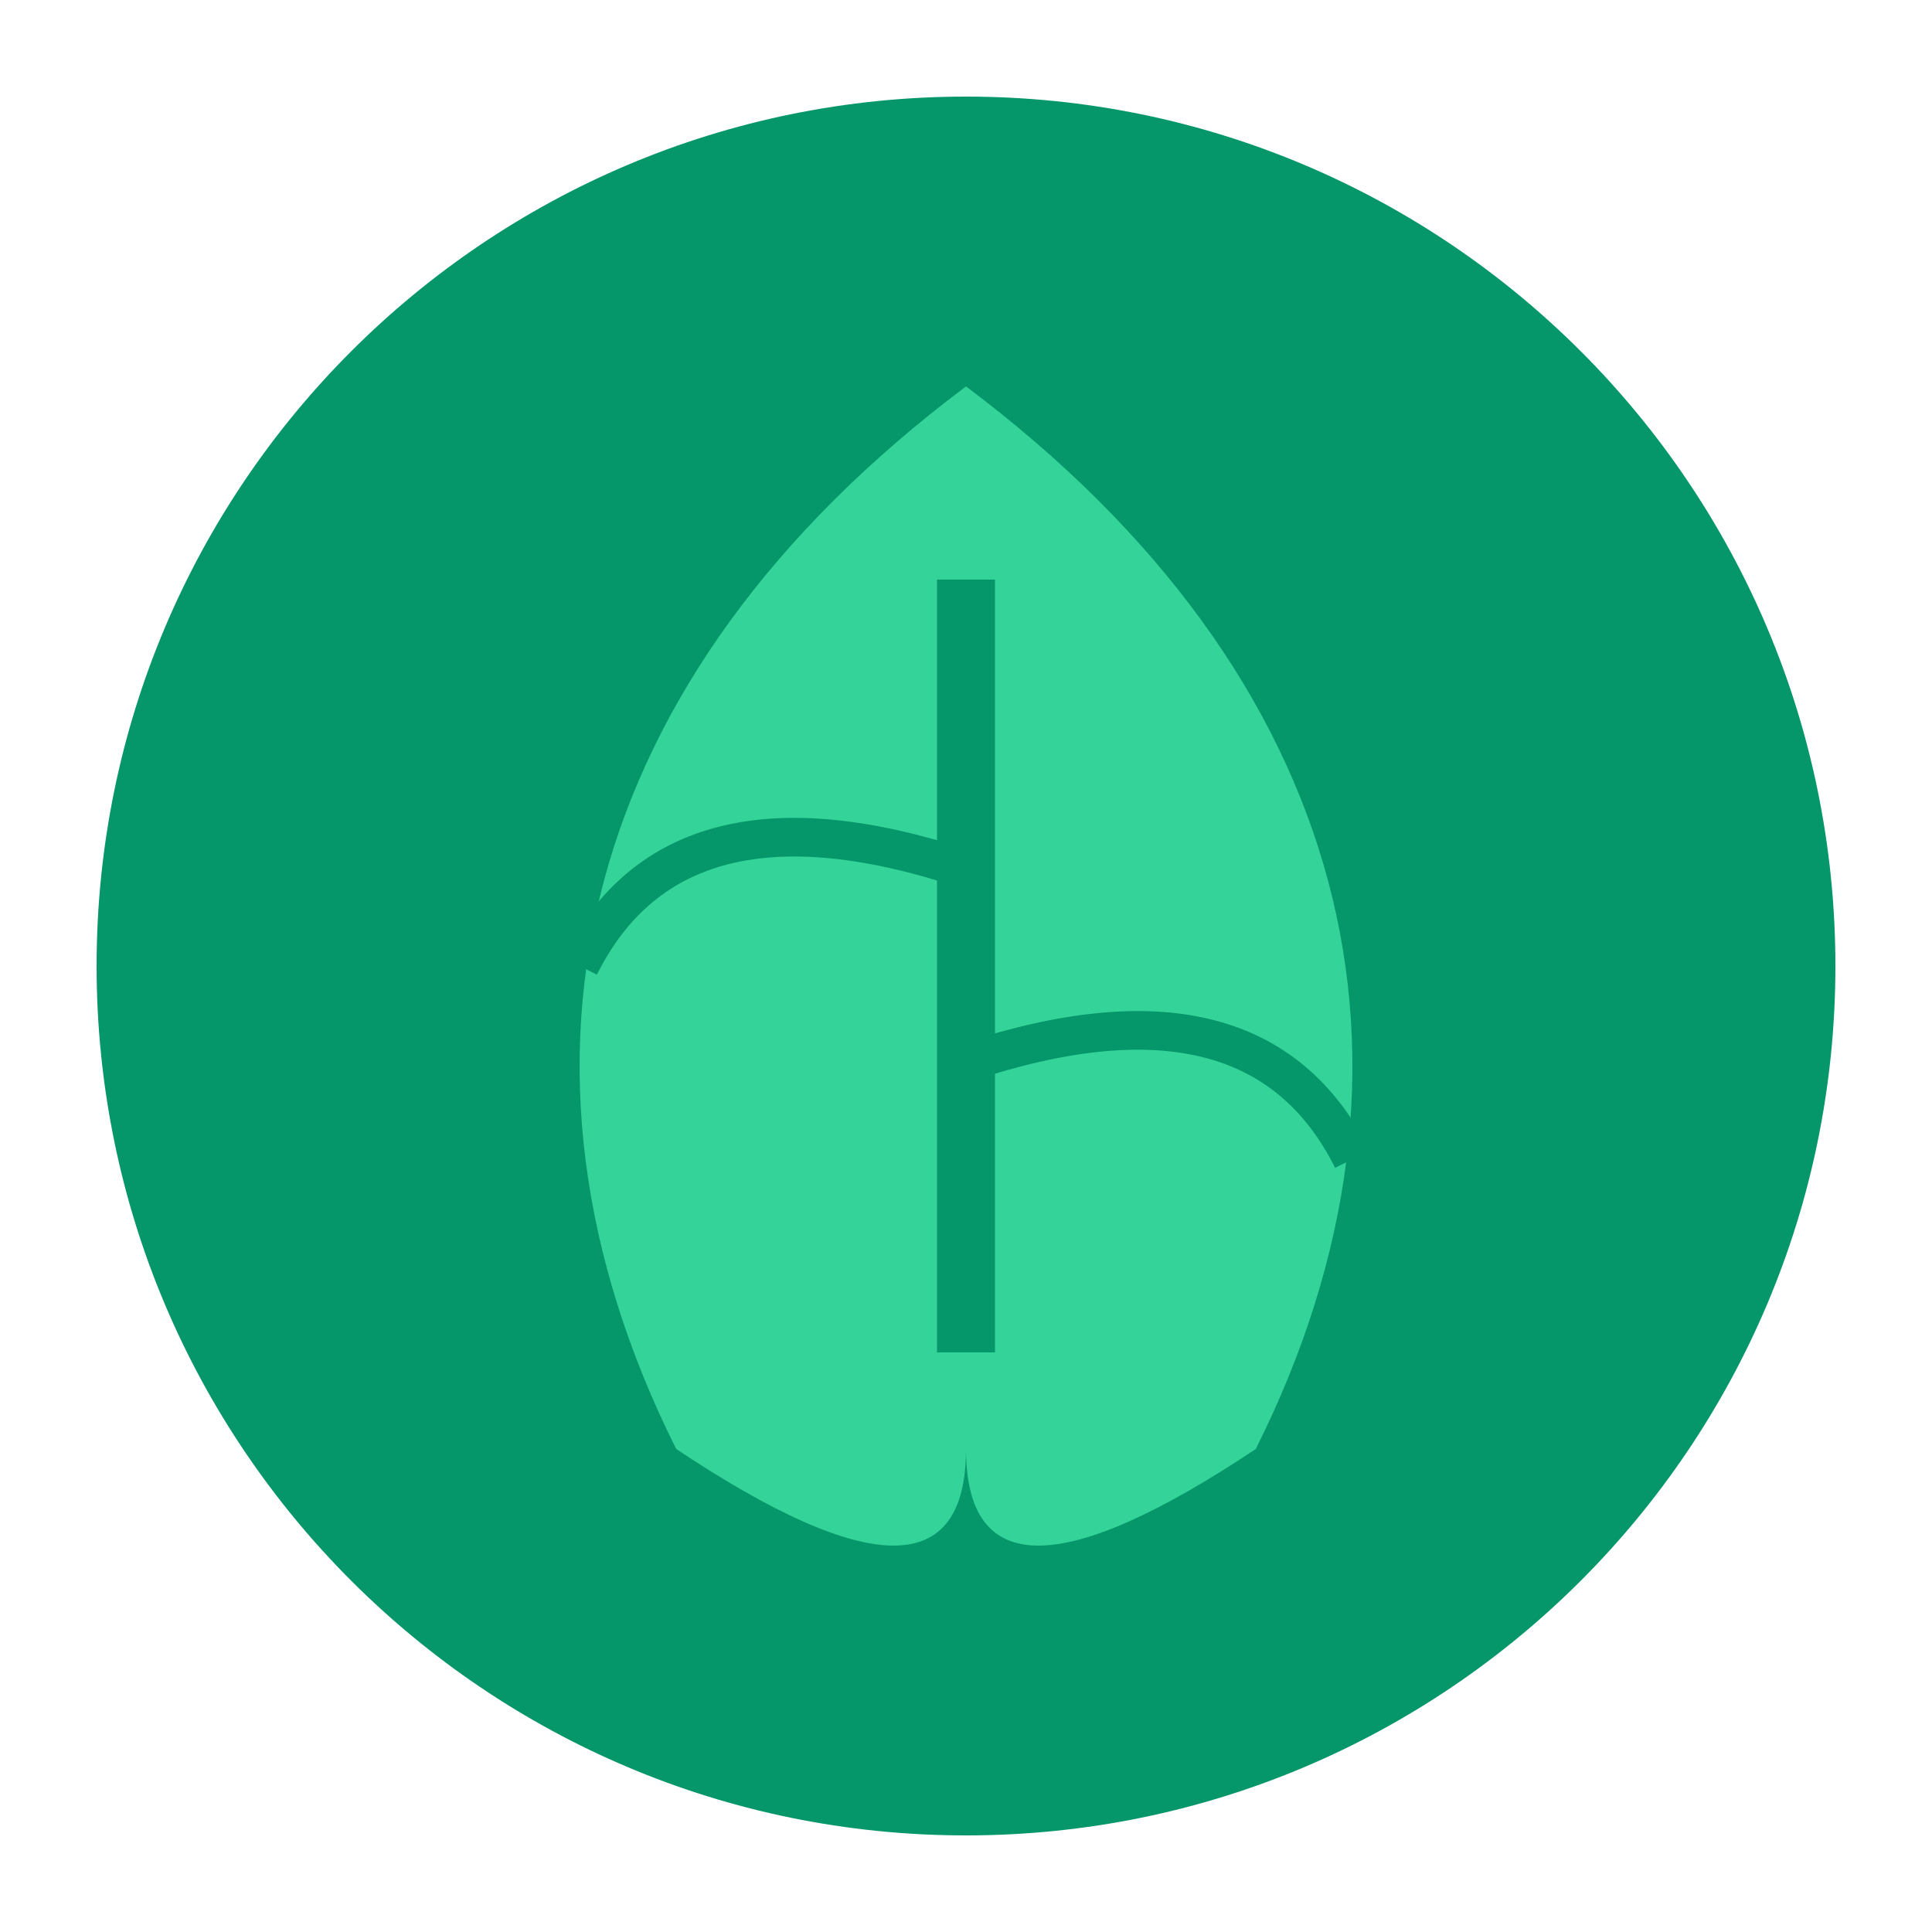
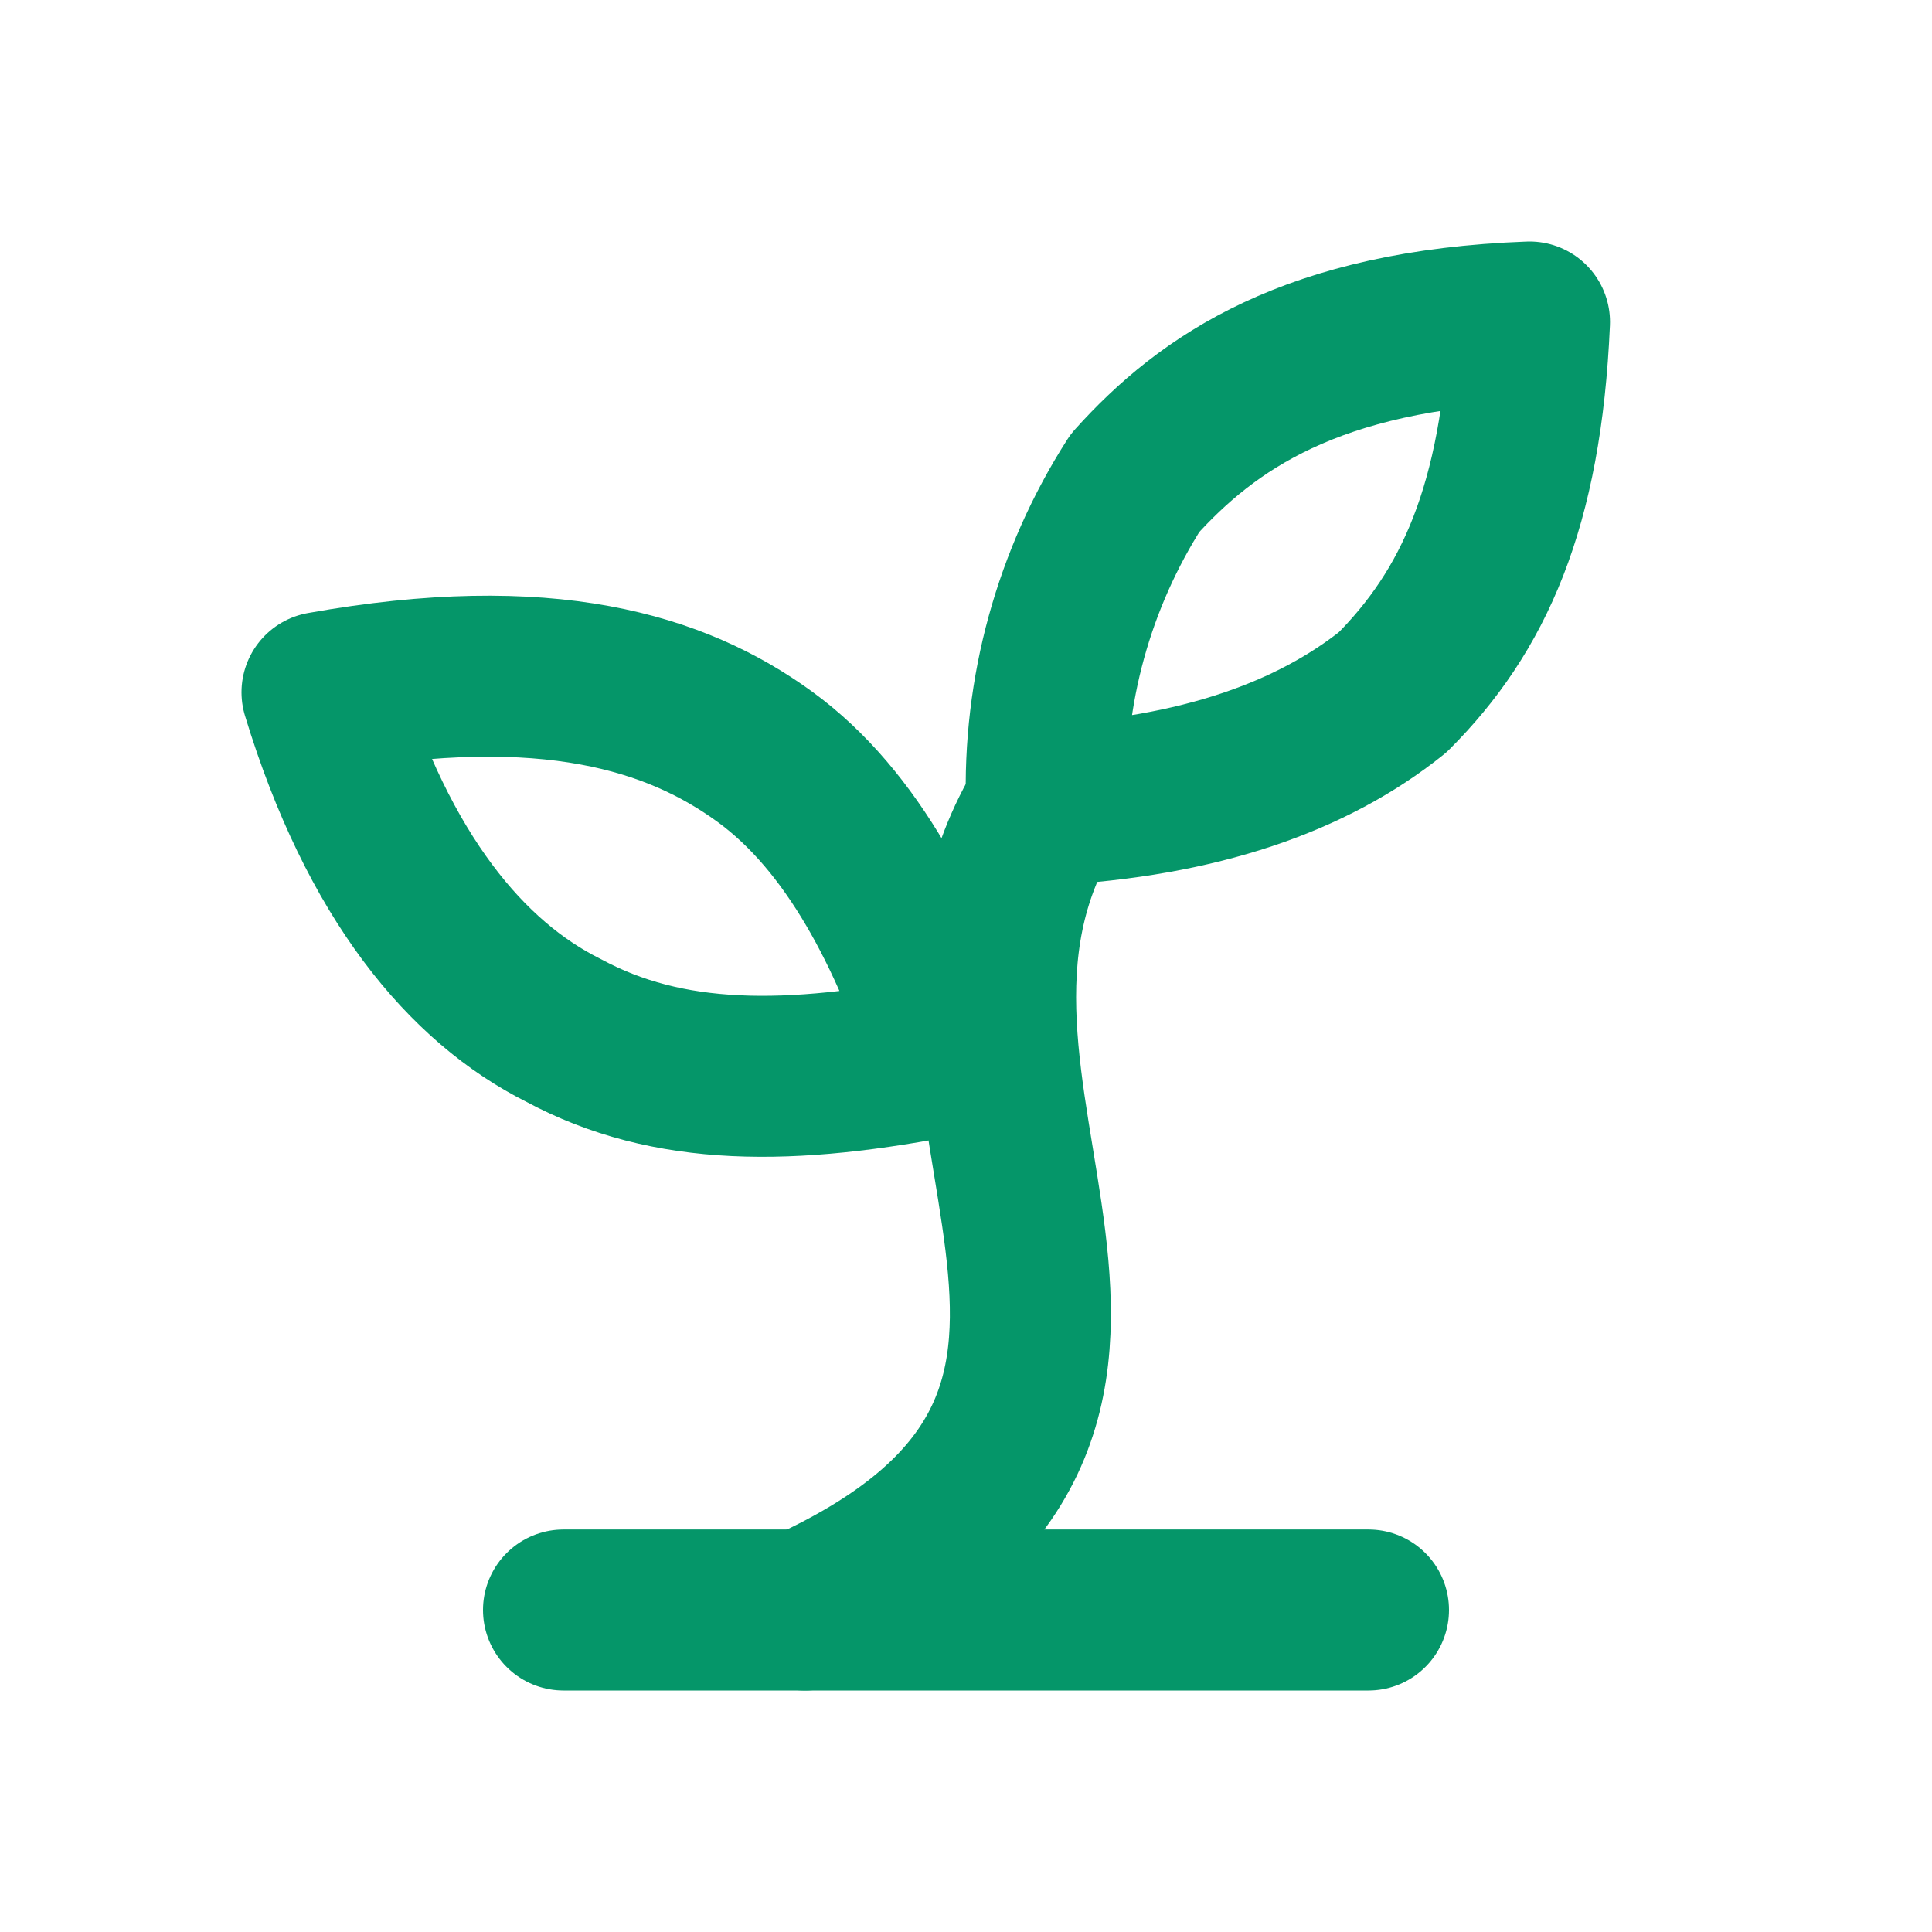
- <svg xmlns="http://www.w3.org/2000/svg" viewBox="0 0 100 100">
-   <circle cx="50" cy="50" r="45" fill="#059669" />
-   <path d="M50 20 C30 35 25 55 35 75 Q50 85 50 75 Q50 85 65 75 C75 55 70 35 50 20Z" fill="#34D399" />
-   <path d="M50 30 L50 70" stroke="#059669" stroke-width="3" />
-   <path d="M50 45 Q35 40 30 50" stroke="#059669" stroke-width="2" fill="none" />
-   <path d="M50 55 Q65 50 70 60" stroke="#059669" stroke-width="2" fill="none" />
+ <svg xmlns="http://www.w3.org/2000/svg" viewBox="0 0 24 24" fill="none" stroke="#059669" stroke-width="2" stroke-linecap="round" stroke-linejoin="round">
+   <path d="M7 20h10" />
+   <path d="M10 20c5.5-2.5.8-6.4 3-10" />
+   <path d="M9.5 9.4c1.1.8 1.8 2.2 2.3 3.7-2 .4-3.5.4-4.8-.3-1.2-.6-2.3-1.9-3-4.2 2.8-.5 4.4 0 5.5.8z" />
+   <path d="M14.1 6a7 7 0 0 0-1.1 4c1.9-.1 3.3-.6 4.3-1.4 1-1 1.6-2.3 1.7-4.6-2.7.1-4 1-4.9 2z" />
</svg>
